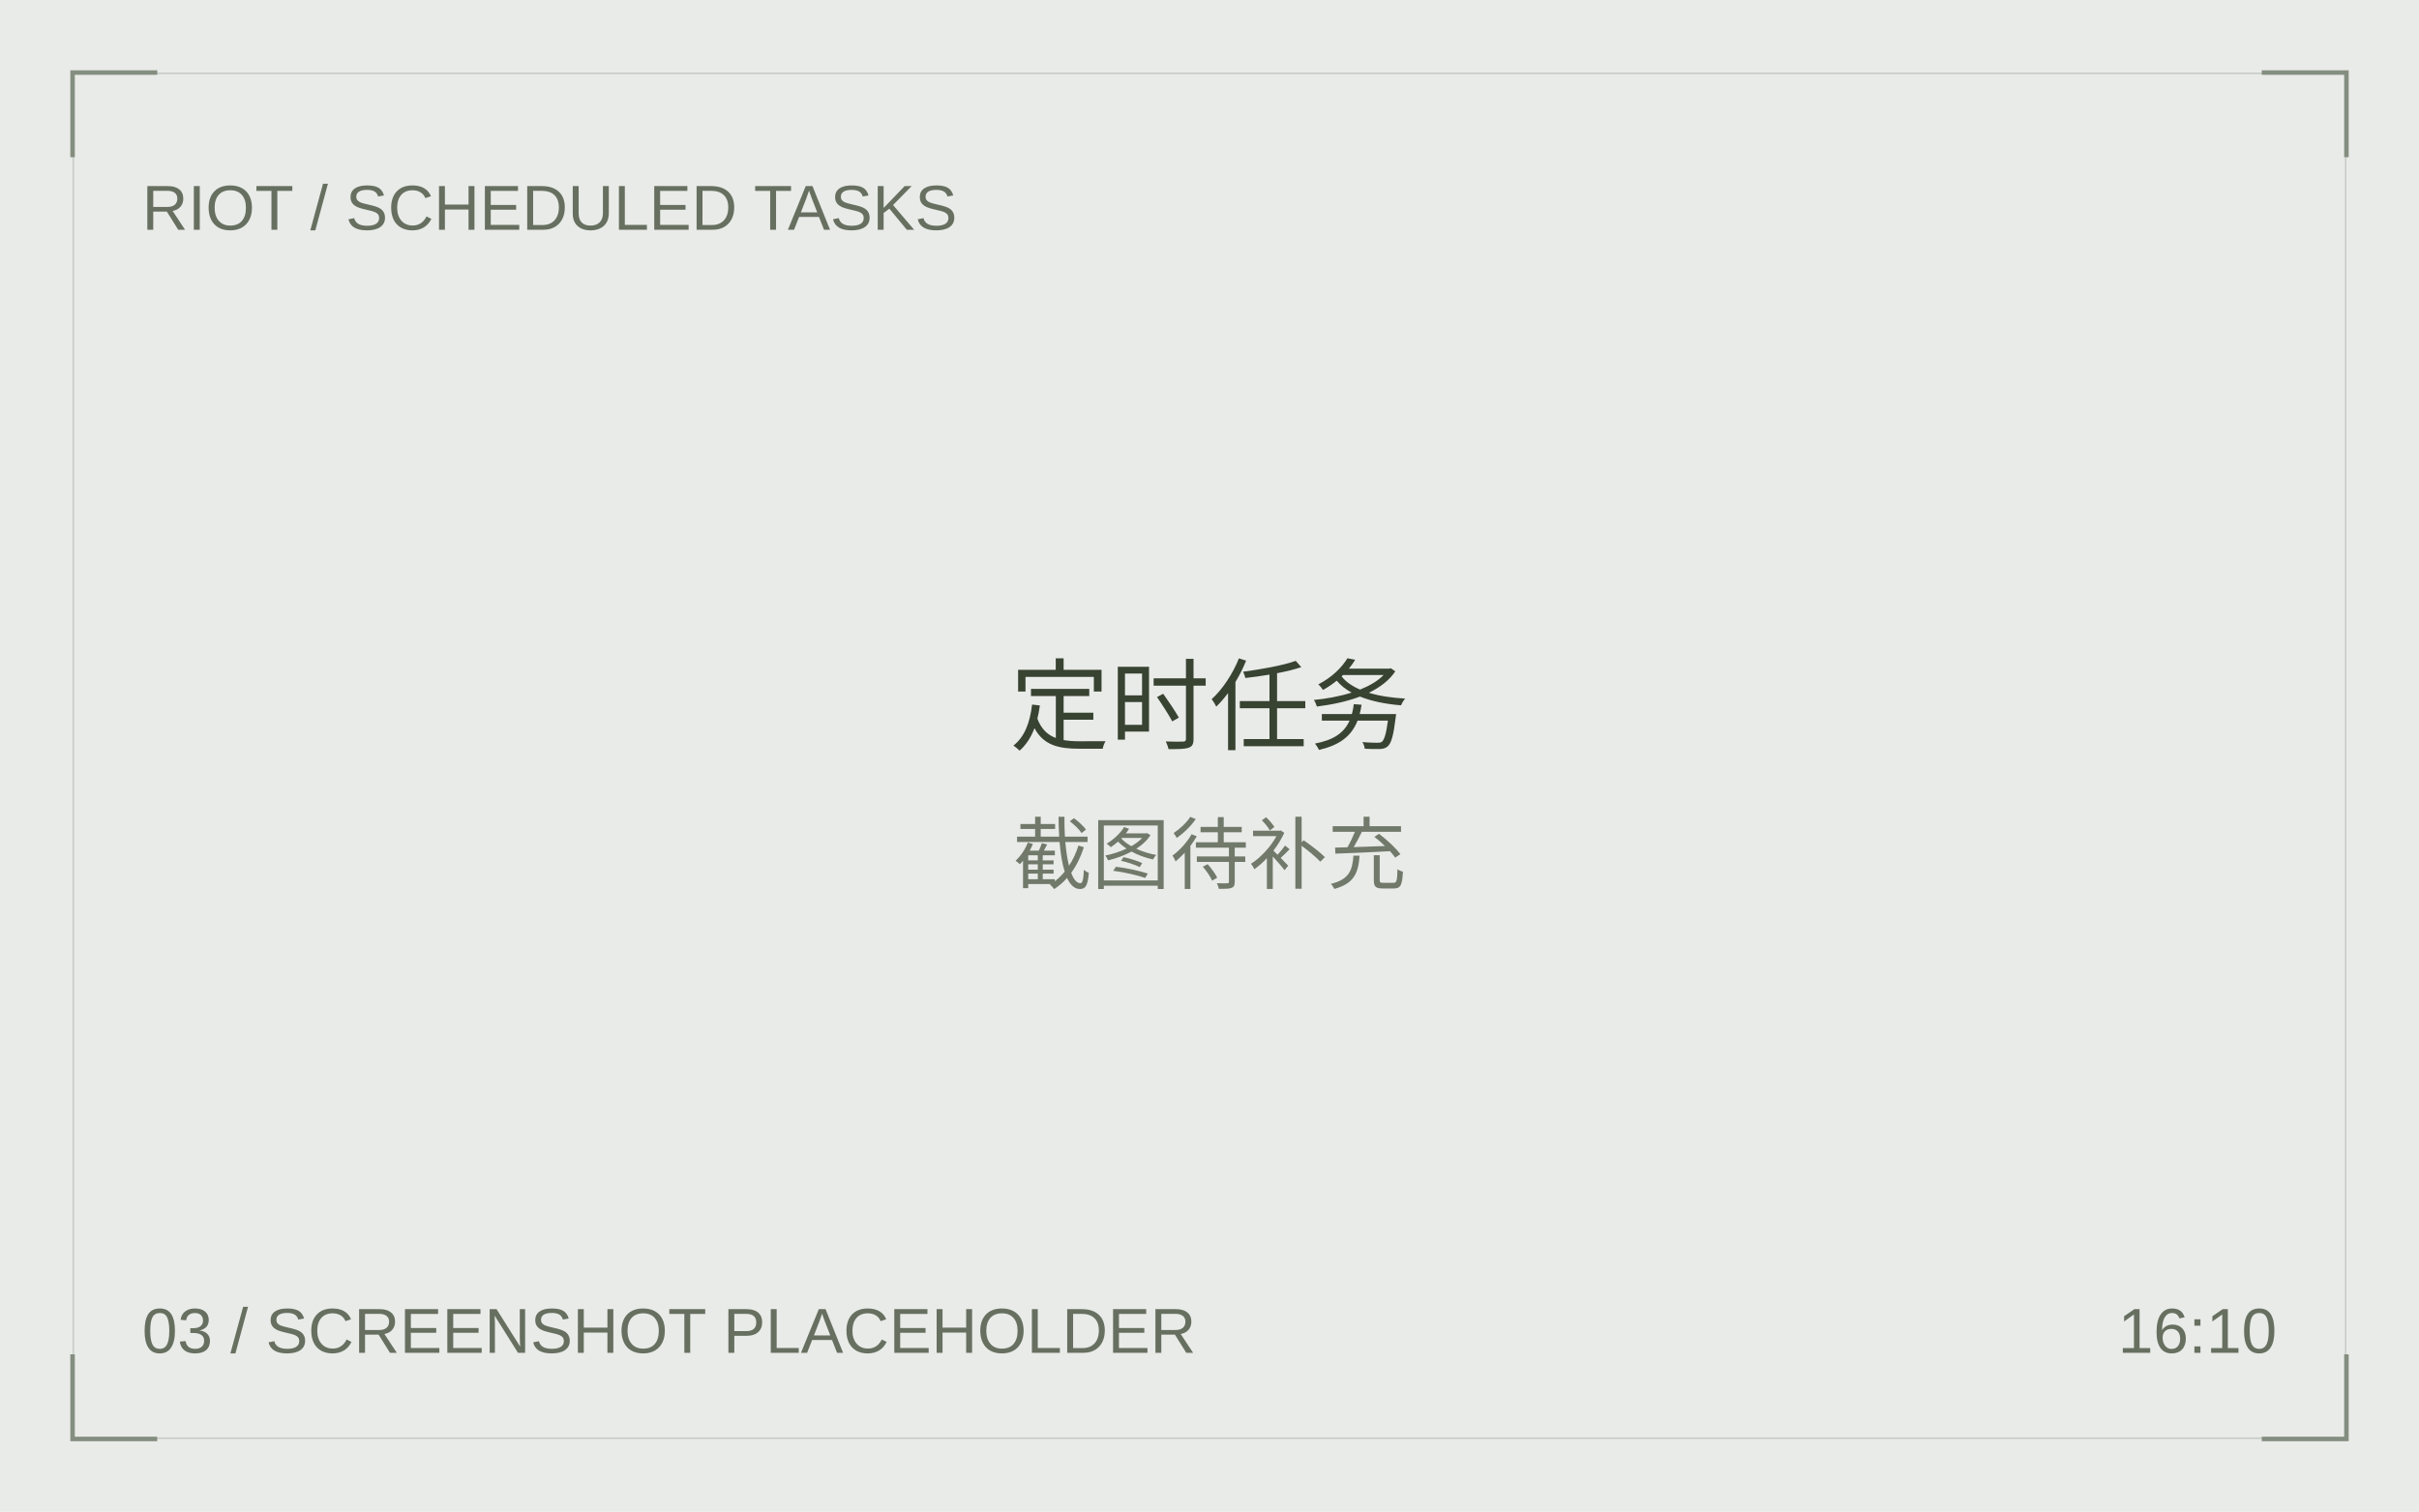
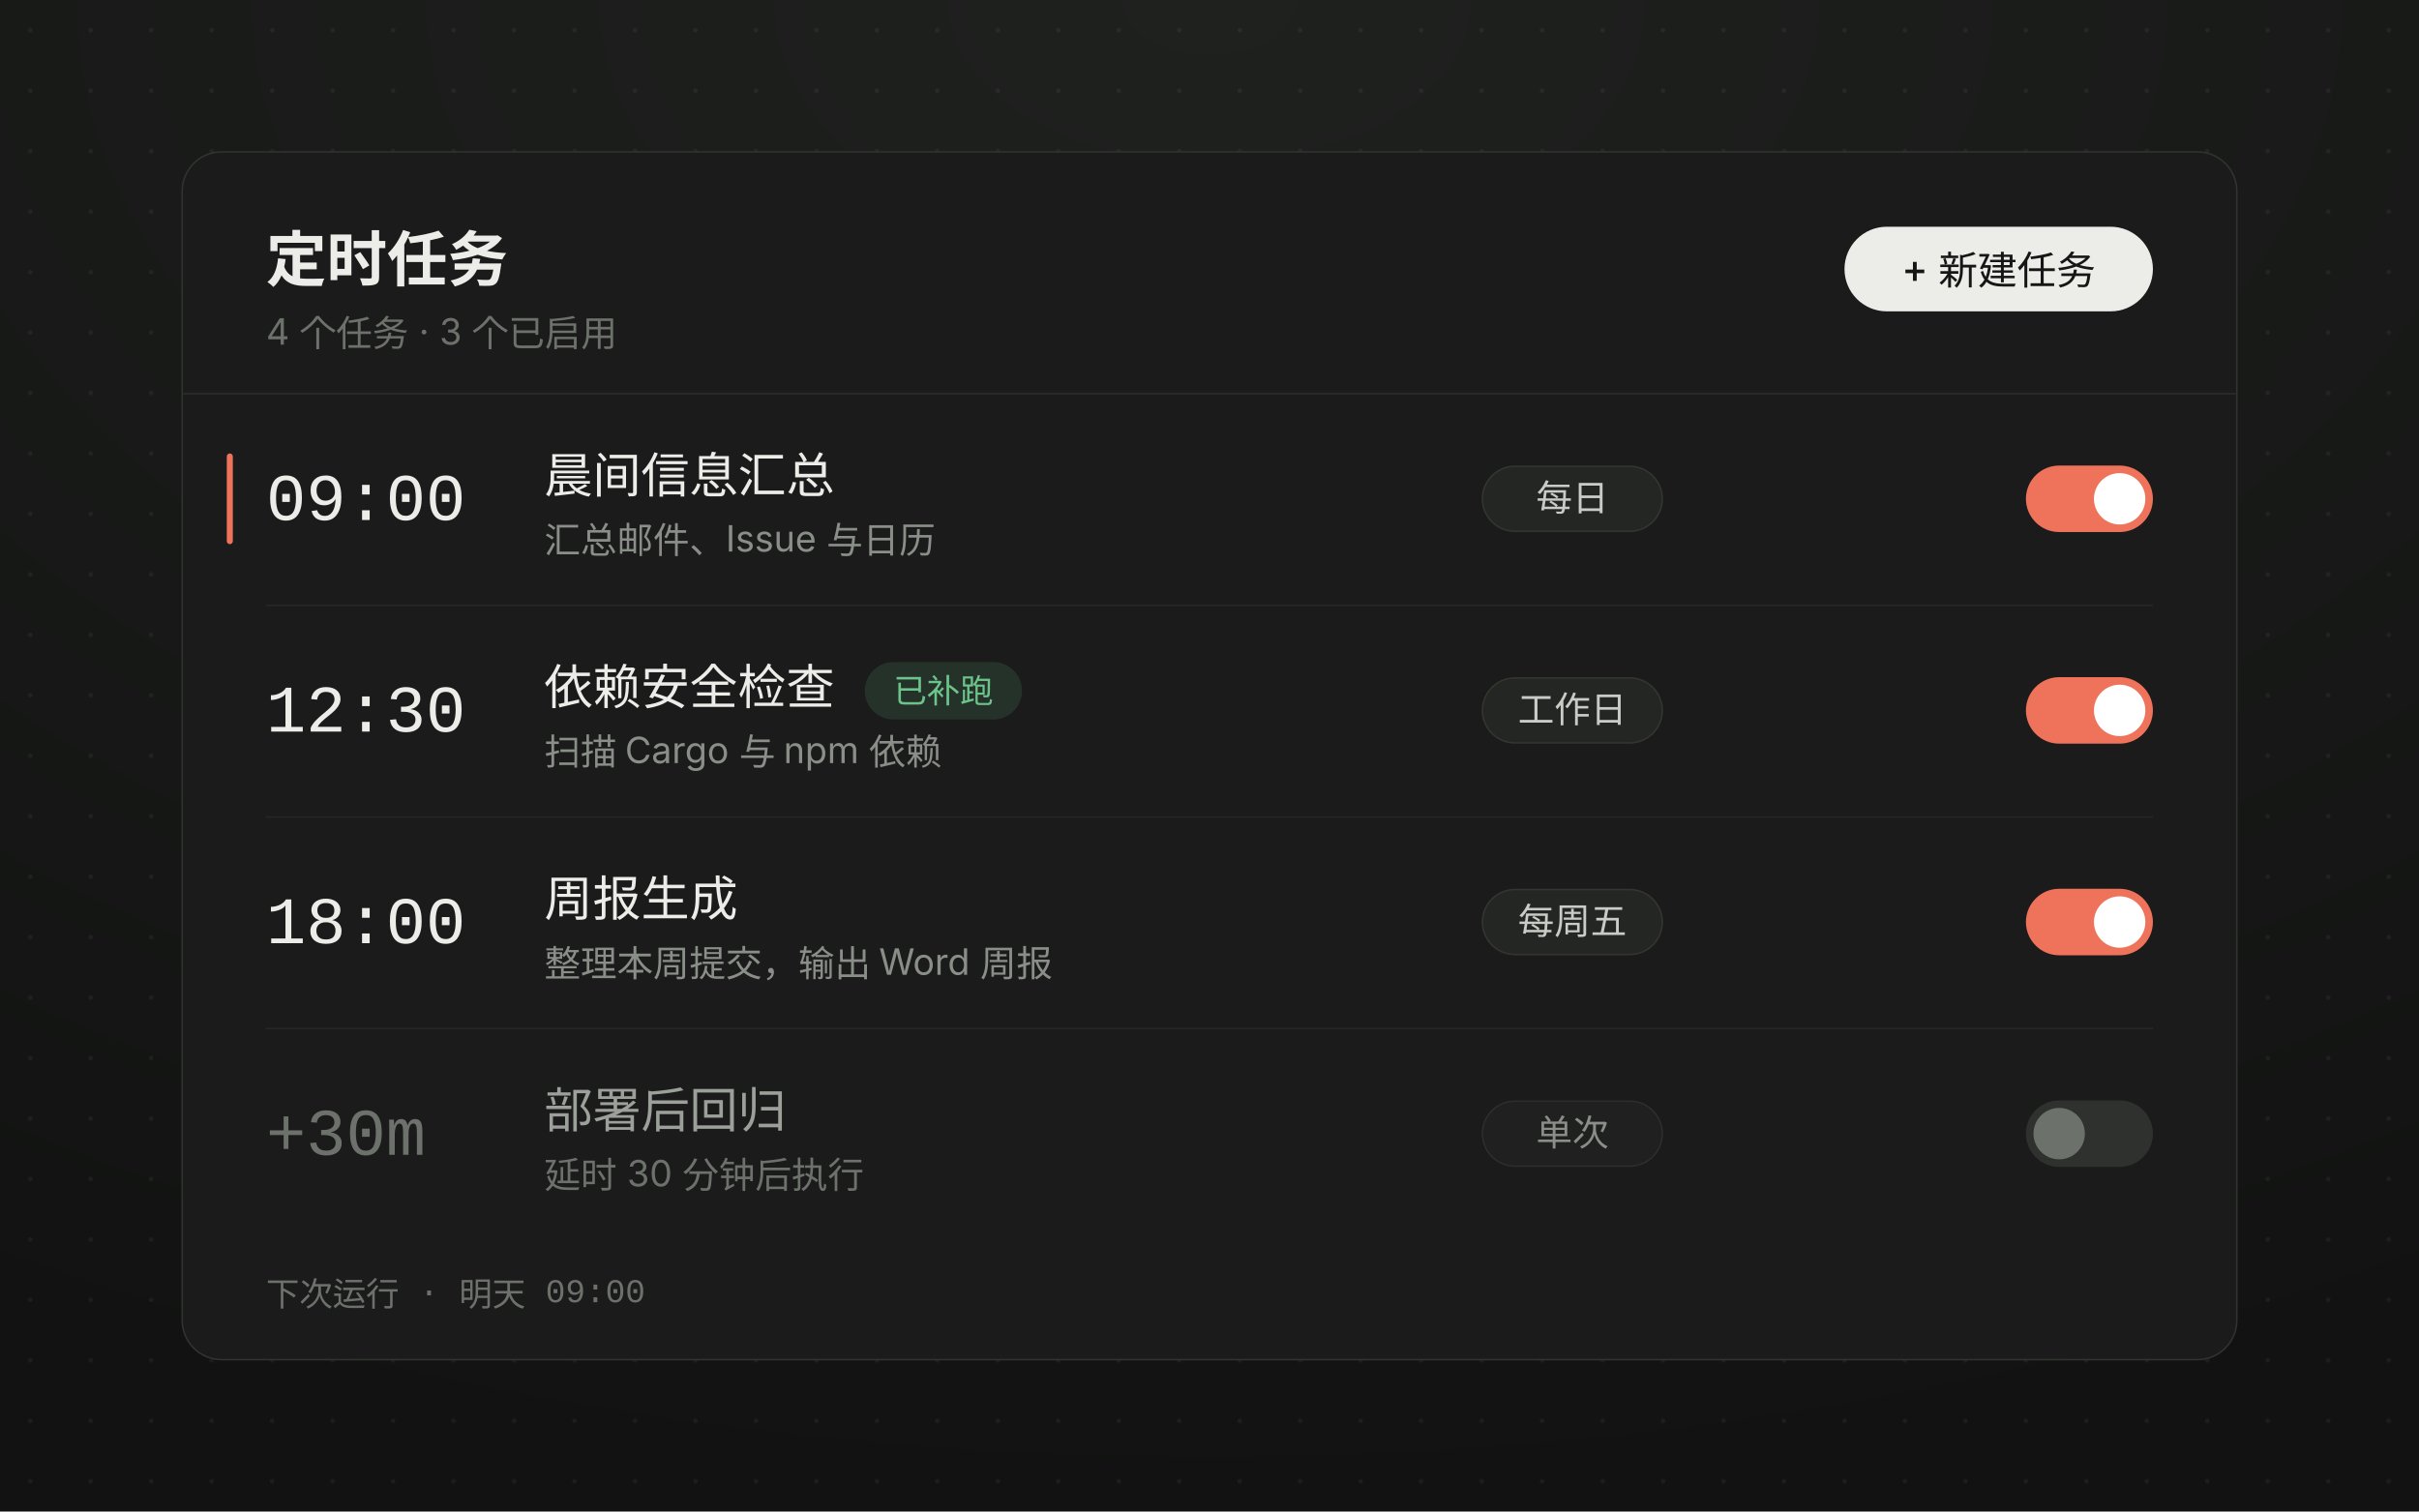
<svg xmlns="http://www.w3.org/2000/svg" width="1600" height="1000" viewBox="0 0 1600 1000" fill="none">
-   <rect width="1600" height="1000" fill="#e9ebe8" />
-   <rect x="48.5" y="48.5" width="1503" height="903" stroke="#c6cbc4" />
-   <path d="M48 104V48H104M1496 48H1552V104M1552 896V952H1496M104 952H48V896" stroke="#848e80" stroke-width="3" />
-   <text x="94" y="152" fill="#677060" font-family="Arial, sans-serif" font-size="42">
-     RIOT / SCHEDULED TASKS
-   </text>
-   <text x="800" y="491" text-anchor="middle" fill="#384332" font-family="system-ui, 'PingFang SC', 'Microsoft YaHei', sans-serif" font-size="66">
-     定时任务
-   </text>
-   <text x="800" y="584" text-anchor="middle" fill="#71796b" font-family="system-ui, 'PingFang SC', 'Microsoft YaHei', sans-serif" font-size="52">
-     截图待补充
-   </text>
-   <text x="94" y="895" fill="#677060" font-family="Arial, sans-serif" font-size="42">
-     03 / SCREENSHOT PLACEHOLDER
-   </text>
-   <text x="1506" y="895" text-anchor="end" fill="#677060" font-family="Arial, sans-serif" font-size="42">
-     16:10
-   </text>
+   <defs>
+     <radialGradient id="bg" cx="0.5" cy="0" r="1">
+       <stop offset="0" stop-color="#1f211f" />
+       <stop offset="1" stop-color="#111211" />
+     </radialGradient>
+     <pattern id="dots" width="40" height="40" patternUnits="userSpaceOnUse">
+       <circle cx="20" cy="20" r="1.5" fill="#fff" fill-opacity="0.05" />
+     </pattern>
+     <style>
+       .t { font-family: -apple-system, BlinkMacSystemFont, "PingFang SC", "Microsoft YaHei", "Segoe UI", sans-serif; }
+       .m { font-family: "SF Mono", Menlo, Consolas, "Liberation Mono", monospace; }
+     </style>
+   </defs>
+   <rect width="1600" height="1000" fill="url(#bg)" />
+   <rect width="1600" height="1000" fill="url(#dots)" />
+   <rect x="120.5" y="100.5" width="1359" height="799" rx="26" fill="#1a1b1a" stroke="#30332f" />
+   <text class="t" x="176" y="186" font-size="40" font-weight="600" fill="#ecede9">定时任务</text>
+   <text class="t" x="176" y="228" font-size="24" fill="#6d716b">4 个任务 · 3 个已启用</text>
+   <rect x="1220" y="150" width="204" height="56" rx="28" fill="#ecede9" />
+   <text class="t" x="1322" y="187" text-anchor="middle" font-size="26" font-weight="500" fill="#151615">+ 新建任务</text>
+   <path d="M121 260.5H1479" stroke="#2a2d2a" />
+   <rect x="150" y="300" width="4" height="60" rx="2" fill="#ee735a" />
+   <text class="m" x="176" y="344" font-size="44" fill="#ecede9">09:00</text>
+   <text class="t" x="360" y="326" font-size="32" font-weight="500" fill="#ecede9">晨间信息汇总</text>
+   <text class="t" x="360" y="366" font-size="24" fill="#8a8e88">汇总邮件、Issue 与日历</text>
+   <rect x="980.5" y="308.5" width="119" height="43" rx="21.5" fill="#242624" stroke="#33362f" />
+   <text class="t" x="1040" y="338" text-anchor="middle" font-size="24" fill="#c9ccc6">每日</text>
+   <rect x="1340" y="308" width="84" height="44" rx="22" fill="#ee735a" />
+   <circle cx="1402" cy="330" r="17" fill="#fff" />
+   <path d="M176 400.5H1424" stroke="#262826" />
+   <text class="m" x="176" y="484" font-size="44" fill="#ecede9">12:30</text>
+   <text class="t" x="360" y="466" font-size="32" font-weight="500" fill="#ecede9">依赖安全检查</text>
+   <rect x="572" y="438" width="104" height="38" rx="19" fill="#6cc48a" fill-opacity="0.14" />
+   <text class="t" x="624" y="465" text-anchor="middle" font-size="22" fill="#6cc48a">已补跑</text>
+   <text class="t" x="360" y="506" font-size="24" fill="#8a8e88">扫描 Cargo 与 npm 依赖</text>
+   <rect x="980.5" y="448.5" width="119" height="43" rx="21.5" fill="#242624" stroke="#33362f" />
+   <text class="t" x="1040" y="478" text-anchor="middle" font-size="24" fill="#c9ccc6">工作日</text>
+   <rect x="1340" y="448" width="84" height="44" rx="22" fill="#ee735a" />
+   <circle cx="1402" cy="470" r="17" fill="#fff" />
+   <path d="M176 540.5H1424" stroke="#262826" />
+   <text class="m" x="176" y="624" font-size="44" fill="#ecede9">18:00</text>
+   <text class="t" x="360" y="606" font-size="32" font-weight="500" fill="#ecede9">周报生成</text>
+   <text class="t" x="360" y="646" font-size="24" fill="#8a8e88">整理本周提交，输出 Word 周报</text>
+   <rect x="980.5" y="588.5" width="119" height="43" rx="21.5" fill="#242624" stroke="#33362f" />
+   <text class="t" x="1040" y="618" text-anchor="middle" font-size="24" fill="#c9ccc6">每周五</text>
+   <rect x="1340" y="588" width="84" height="44" rx="22" fill="#ee735a" />
+   <circle cx="1402" cy="610" r="17" fill="#fff" />
+   <path d="M176 680.5H1424" stroke="#262826" />
+   <text class="m" x="176" y="764" font-size="44" fill="#6d716b">+30m</text>
+   <text class="t" x="360" y="746" font-size="32" font-weight="500" fill="#9ca09a">部署后回归</text>
+   <text class="t" x="360" y="786" font-size="24" fill="#6d716b">延时 30 分钟后执行</text>
+   <rect x="980.5" y="728.5" width="119" height="43" rx="21.5" fill="#1f201f" stroke="#2c2e2c" />
+   <text class="t" x="1040" y="758" text-anchor="middle" font-size="24" fill="#8a8e88">单次</text>
+   <rect x="1340" y="728" width="84" height="44" rx="22" fill="#2e312e" />
+   <circle cx="1362" cy="750" r="17" fill="#6d716b" />
+   <text class="m" x="176" y="864" font-size="22" fill="#6d716b">下次运行 · 明天 09:00</text>
</svg>
